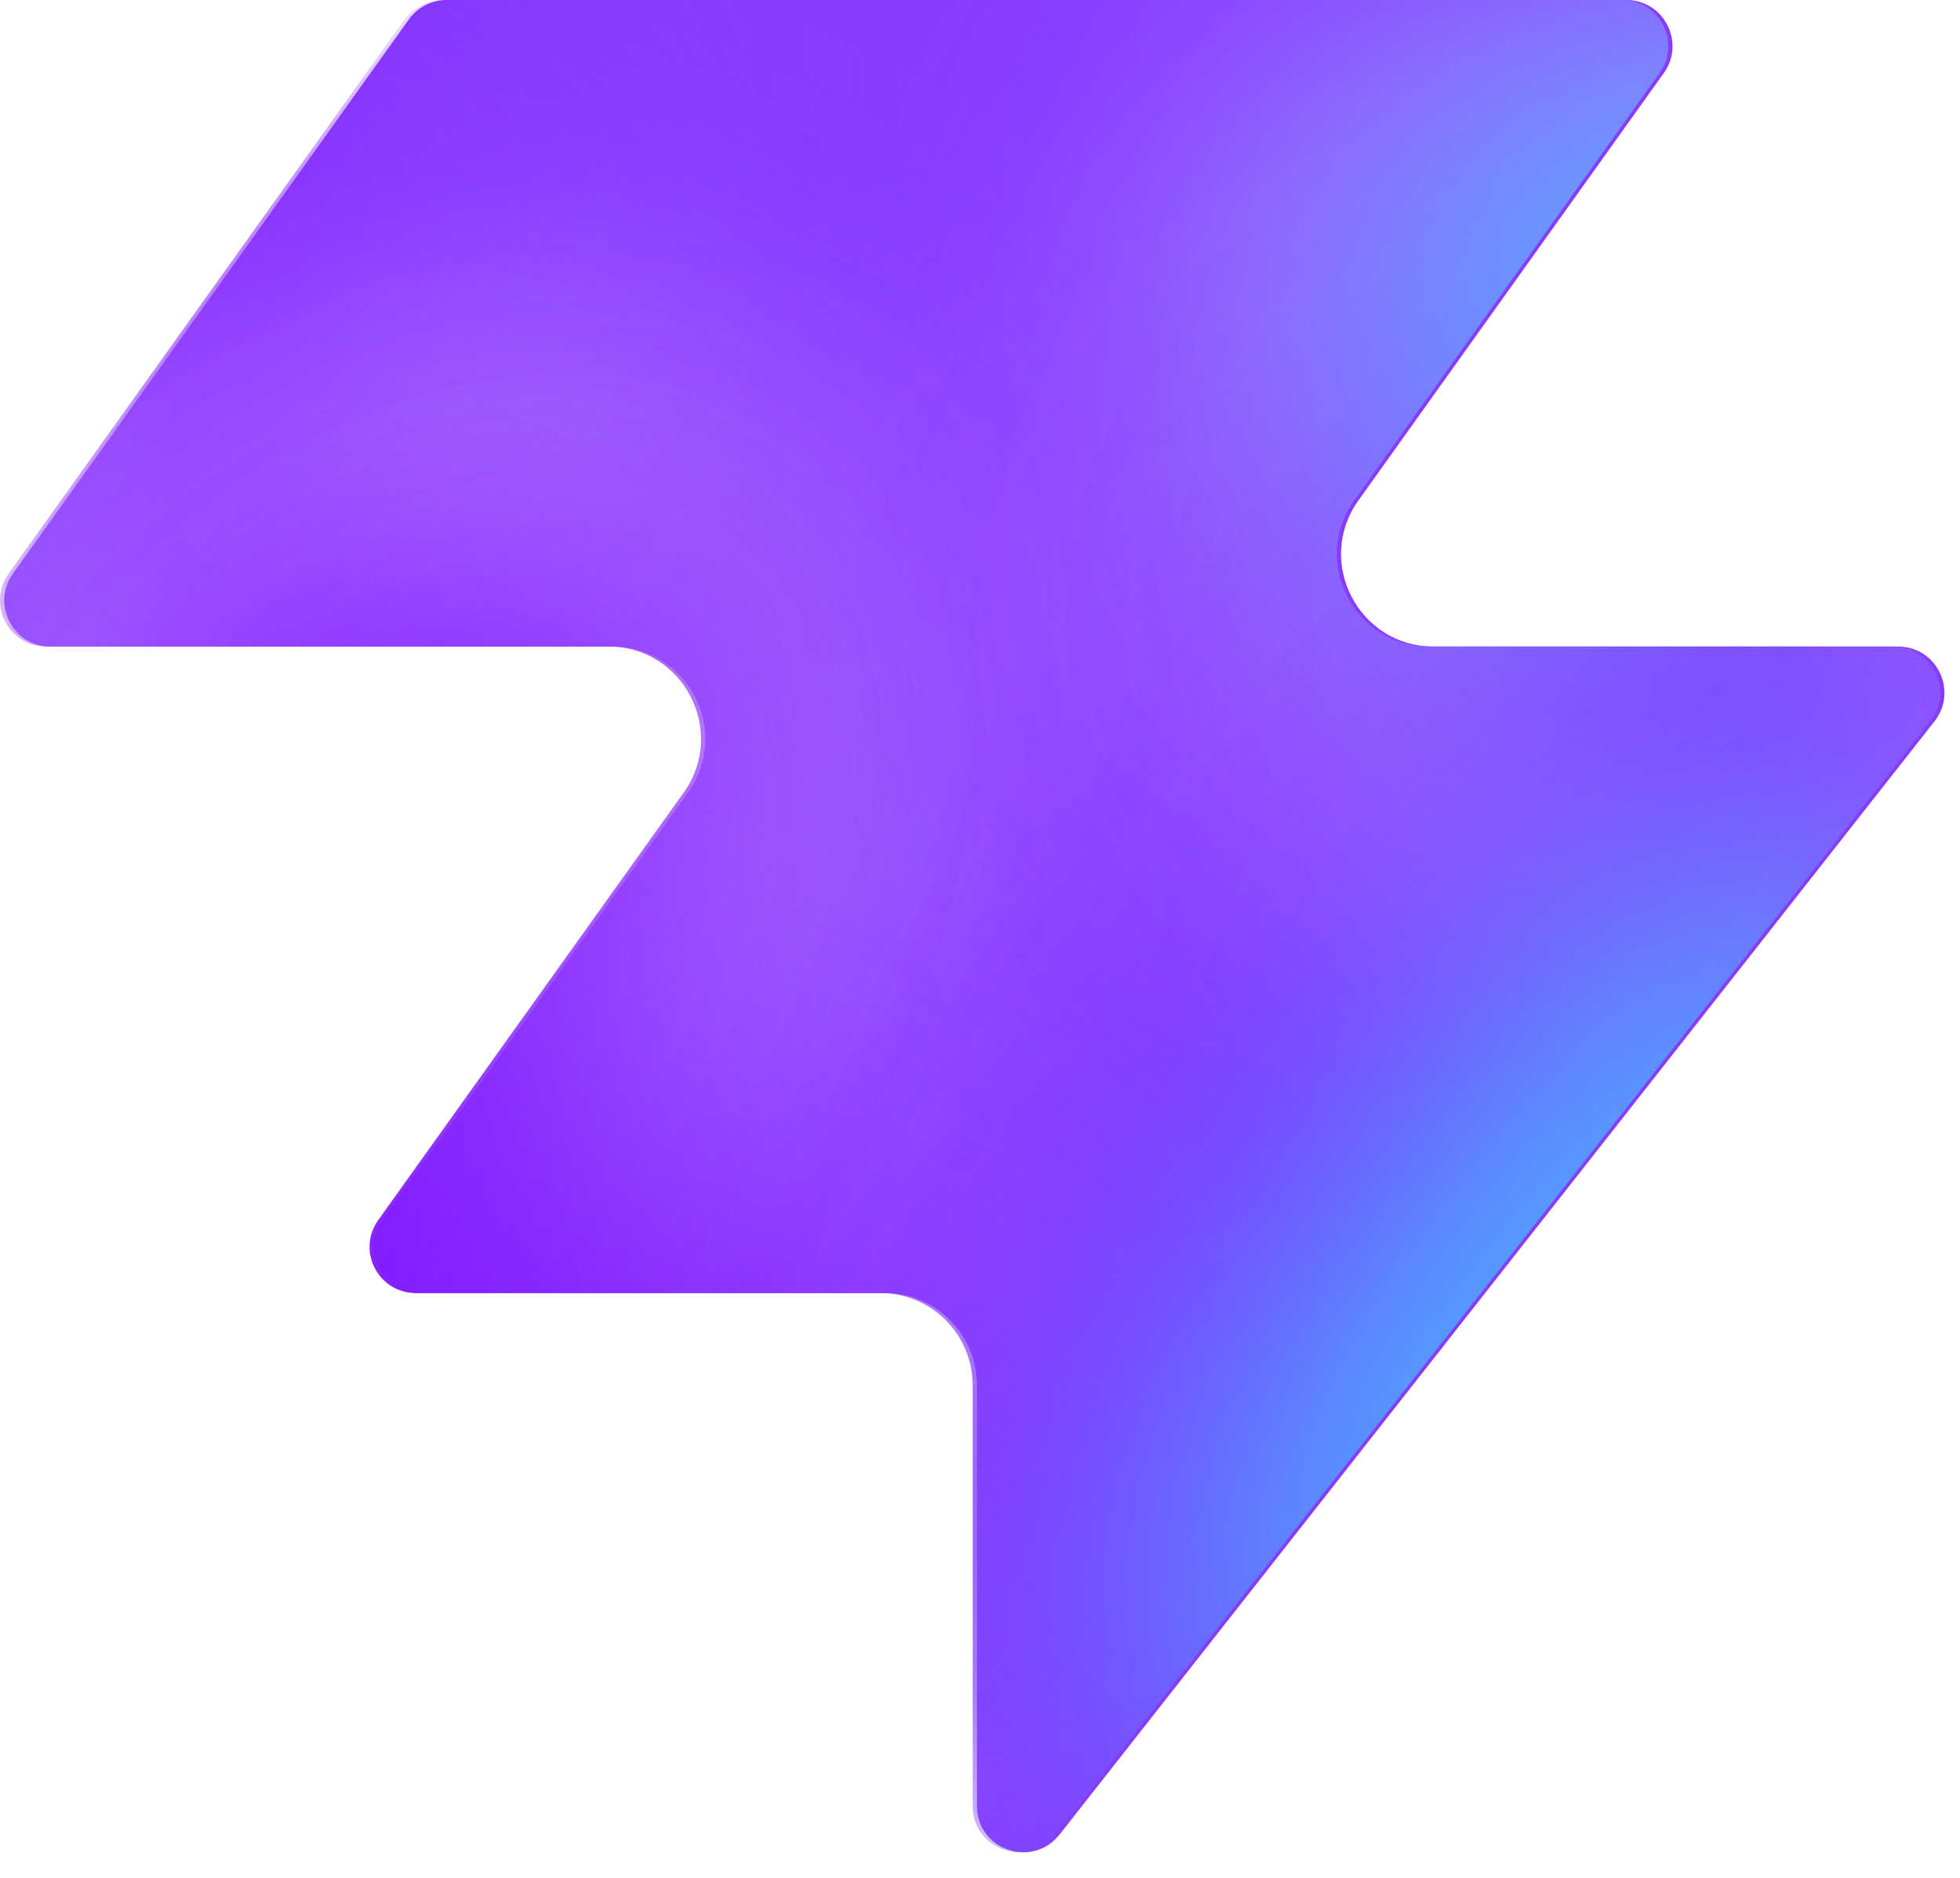
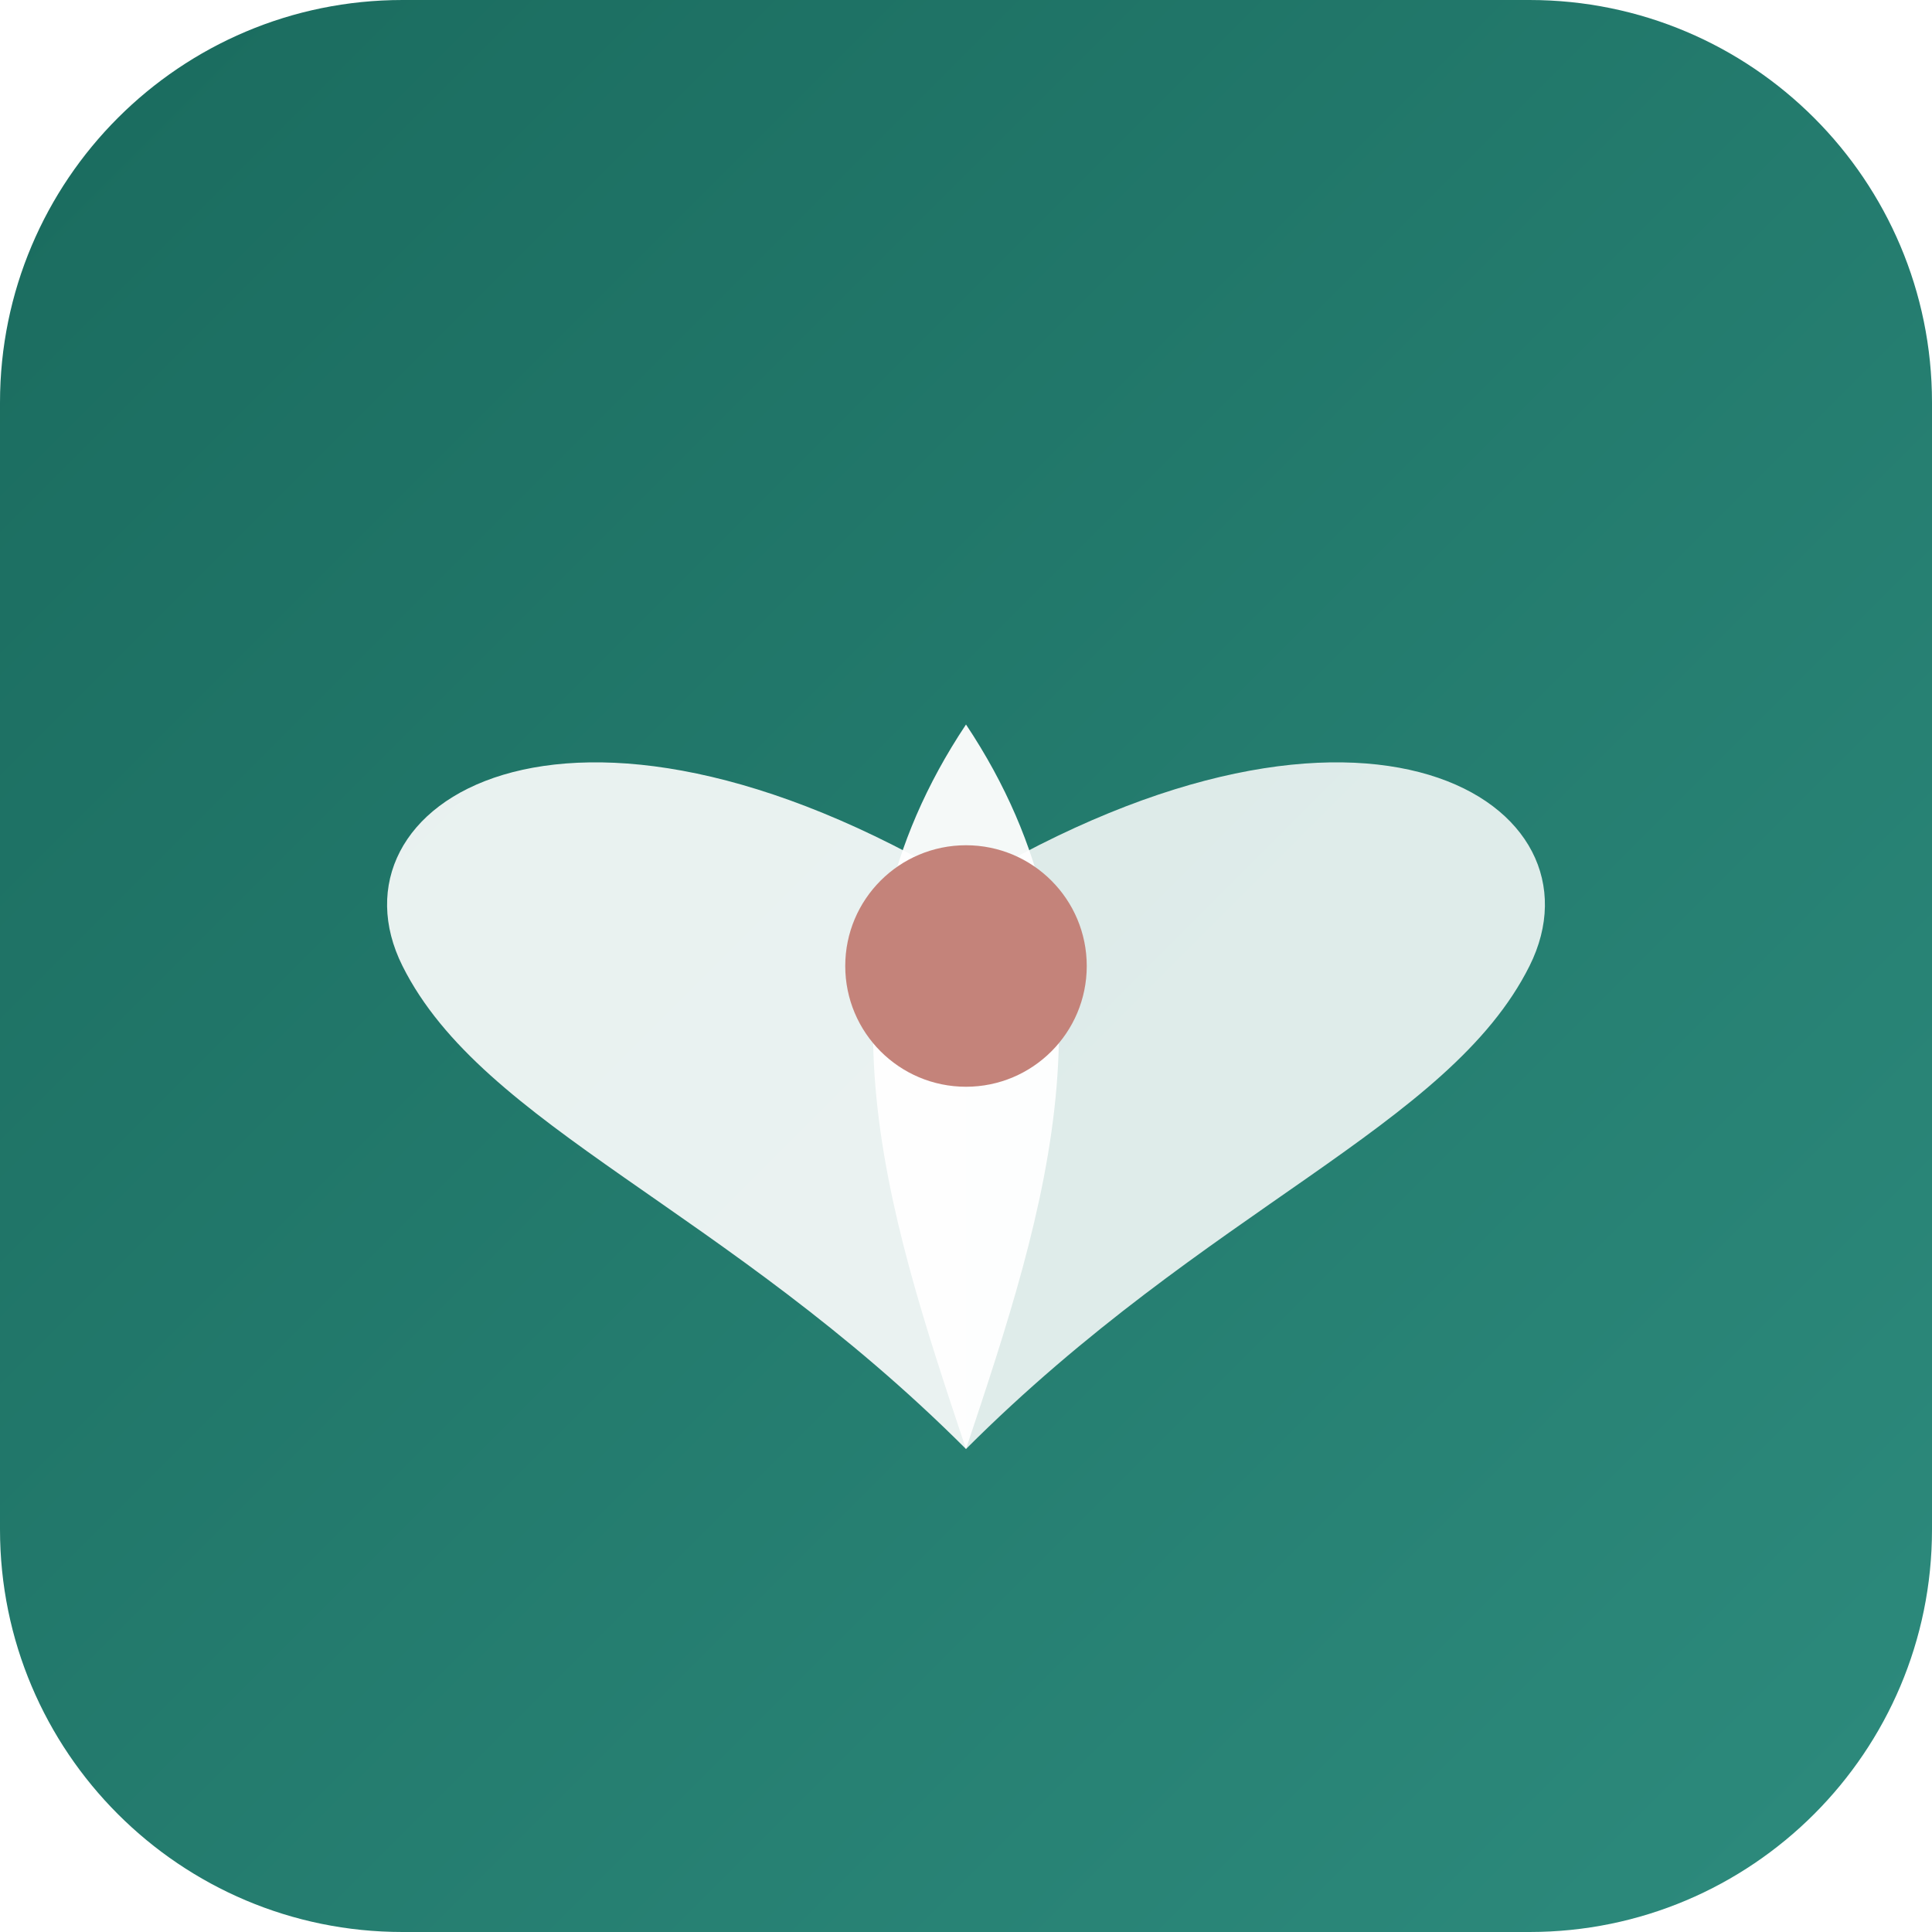
- <svg xmlns="http://www.w3.org/2000/svg" width="48" height="46" fill="none" viewBox="0 0 48 46">
-   <path fill="#863bff" d="M25.946 44.938c-.664.845-2.021.375-2.021-.698V33.937a2.26 2.26 0 0 0-2.262-2.262H10.287c-.92 0-1.456-1.04-.92-1.788l7.48-10.471c1.07-1.497 0-3.578-1.842-3.578H1.237c-.92 0-1.456-1.04-.92-1.788L10.013.474c.214-.297.556-.474.92-.474h28.894c.92 0 1.456 1.04.92 1.788l-7.48 10.471c-1.07 1.498 0 3.579 1.842 3.579h11.377c.943 0 1.473 1.088.89 1.83L25.947 44.94z" style="fill:#863bff;fill:color(display-p3 .525 .23 1);fill-opacity:1" />
-   <mask id="a" width="48" height="46" x="0" y="0" maskUnits="userSpaceOnUse" style="mask-type:alpha">
-     <path fill="#000" d="M25.842 44.938c-.664.844-2.021.375-2.021-.698V33.937a2.26 2.26 0 0 0-2.262-2.262H10.183c-.92 0-1.456-1.04-.92-1.788l7.48-10.471c1.07-1.498 0-3.579-1.842-3.579H1.133c-.92 0-1.456-1.04-.92-1.787L9.91.473c.214-.297.556-.474.92-.474h28.894c.92 0 1.456 1.04.92 1.788l-7.48 10.471c-1.07 1.498 0 3.578 1.842 3.578h11.377c.943 0 1.473 1.088.89 1.832L25.843 44.94z" style="fill:#000;fill-opacity:1" />
-   </mask>
-   <g mask="url(#a)">
-     <g filter="url(#b)">
-       <ellipse cx="5.508" cy="14.704" fill="#ede6ff" rx="5.508" ry="14.704" style="fill:#ede6ff;fill:color(display-p3 .927 .903 1);fill-opacity:1" transform="matrix(.00324 1 1 -.00324 -4.47 31.516)" />
-     </g>
-     <g filter="url(#c)">
-       <ellipse cx="10.399" cy="29.851" fill="#ede6ff" rx="10.399" ry="29.851" style="fill:#ede6ff;fill:color(display-p3 .927 .903 1);fill-opacity:1" transform="matrix(.00324 1 1 -.00324 -39.328 7.883)" />
-     </g>
-     <g filter="url(#d)">
-       <ellipse cx="5.508" cy="30.487" fill="#7e14ff" rx="5.508" ry="30.487" style="fill:#7e14ff;fill:color(display-p3 .492 .077 1);fill-opacity:1" transform="rotate(89.814 -25.913 -14.639)scale(1 -1)" />
-     </g>
-     <g filter="url(#e)">
-       <ellipse cx="5.508" cy="30.599" fill="#7e14ff" rx="5.508" ry="30.599" style="fill:#7e14ff;fill:color(display-p3 .492 .077 1);fill-opacity:1" transform="rotate(89.814 -32.644 -3.334)scale(1 -1)" />
-     </g>
-     <g filter="url(#f)">
-       <ellipse cx="5.508" cy="30.599" fill="#7e14ff" rx="5.508" ry="30.599" style="fill:#7e14ff;fill:color(display-p3 .492 .077 1);fill-opacity:1" transform="matrix(.00324 1 1 -.00324 -34.34 30.47)" />
-     </g>
-     <g filter="url(#g)">
-       <ellipse cx="14.072" cy="22.078" fill="#ede6ff" rx="14.072" ry="22.078" style="fill:#ede6ff;fill:color(display-p3 .927 .903 1);fill-opacity:1" transform="rotate(93.35 24.506 48.493)scale(-1 1)" />
-     </g>
-     <g filter="url(#h)">
-       <ellipse cx="3.47" cy="21.501" fill="#7e14ff" rx="3.47" ry="21.501" style="fill:#7e14ff;fill:color(display-p3 .492 .077 1);fill-opacity:1" transform="rotate(89.009 28.708 47.59)scale(-1 1)" />
-     </g>
-     <g filter="url(#i)">
-       <ellipse cx="3.47" cy="21.501" fill="#7e14ff" rx="3.47" ry="21.501" style="fill:#7e14ff;fill:color(display-p3 .492 .077 1);fill-opacity:1" transform="rotate(89.009 28.708 47.59)scale(-1 1)" />
-     </g>
-     <g filter="url(#j)">
-       <ellipse cx=".387" cy="8.972" fill="#7e14ff" rx="4.407" ry="29.108" style="fill:#7e14ff;fill:color(display-p3 .492 .077 1);fill-opacity:1" transform="rotate(39.51 .387 8.972)" />
-     </g>
-     <g filter="url(#k)">
-       <ellipse cx="47.523" cy="-6.092" fill="#7e14ff" rx="4.407" ry="29.108" style="fill:#7e14ff;fill:color(display-p3 .492 .077 1);fill-opacity:1" transform="rotate(37.892 47.523 -6.092)" />
-     </g>
-     <g filter="url(#l)">
-       <ellipse cx="41.412" cy="6.333" fill="#47bfff" rx="5.971" ry="9.665" style="fill:#47bfff;fill:color(display-p3 .28 .748 1);fill-opacity:1" transform="rotate(37.892 41.412 6.333)" />
-     </g>
-     <g filter="url(#m)">
-       <ellipse cx="-1.879" cy="38.332" fill="#7e14ff" rx="4.407" ry="29.108" style="fill:#7e14ff;fill:color(display-p3 .492 .077 1);fill-opacity:1" transform="rotate(37.892 -1.88 38.332)" />
-     </g>
-     <g filter="url(#n)">
-       <ellipse cx="-1.879" cy="38.332" fill="#7e14ff" rx="4.407" ry="29.108" style="fill:#7e14ff;fill:color(display-p3 .492 .077 1);fill-opacity:1" transform="rotate(37.892 -1.88 38.332)" />
-     </g>
-     <g filter="url(#o)">
-       <ellipse cx="35.651" cy="29.907" fill="#7e14ff" rx="4.407" ry="29.108" style="fill:#7e14ff;fill:color(display-p3 .492 .077 1);fill-opacity:1" transform="rotate(37.892 35.651 29.907)" />
-     </g>
-     <g filter="url(#p)">
-       <ellipse cx="38.418" cy="32.4" fill="#47bfff" rx="5.971" ry="15.297" style="fill:#47bfff;fill:color(display-p3 .28 .748 1);fill-opacity:1" transform="rotate(37.892 38.418 32.4)" />
-     </g>
-   </g>
+ <svg xmlns="http://www.w3.org/2000/svg" width="48" height="48" viewBox="0 0 48 48">
  <defs>
-     <filter id="b" width="60.045" height="41.654" x="-19.77" y="16.149" color-interpolation-filters="sRGB" filterUnits="userSpaceOnUse">
-       <feFlood flood-opacity="0" result="BackgroundImageFix" />
-       <feBlend in="SourceGraphic" in2="BackgroundImageFix" result="shape" />
-       <feGaussianBlur result="effect1_foregroundBlur_2002_17158" stdDeviation="7.659" />
-     </filter>
-     <filter id="c" width="90.34" height="51.437" x="-54.613" y="-7.533" color-interpolation-filters="sRGB" filterUnits="userSpaceOnUse">
-       <feFlood flood-opacity="0" result="BackgroundImageFix" />
-       <feBlend in="SourceGraphic" in2="BackgroundImageFix" result="shape" />
-       <feGaussianBlur result="effect1_foregroundBlur_2002_17158" stdDeviation="7.659" />
-     </filter>
-     <filter id="d" width="79.355" height="29.4" x="-49.64" y="2.03" color-interpolation-filters="sRGB" filterUnits="userSpaceOnUse">
-       <feFlood flood-opacity="0" result="BackgroundImageFix" />
-       <feBlend in="SourceGraphic" in2="BackgroundImageFix" result="shape" />
-       <feGaussianBlur result="effect1_foregroundBlur_2002_17158" stdDeviation="4.596" />
-     </filter>
-     <filter id="e" width="79.579" height="29.4" x="-45.045" y="20.029" color-interpolation-filters="sRGB" filterUnits="userSpaceOnUse">
-       <feFlood flood-opacity="0" result="BackgroundImageFix" />
-       <feBlend in="SourceGraphic" in2="BackgroundImageFix" result="shape" />
-       <feGaussianBlur result="effect1_foregroundBlur_2002_17158" stdDeviation="4.596" />
-     </filter>
-     <filter id="f" width="79.579" height="29.4" x="-43.513" y="21.178" color-interpolation-filters="sRGB" filterUnits="userSpaceOnUse">
-       <feFlood flood-opacity="0" result="BackgroundImageFix" />
-       <feBlend in="SourceGraphic" in2="BackgroundImageFix" result="shape" />
-       <feGaussianBlur result="effect1_foregroundBlur_2002_17158" stdDeviation="4.596" />
-     </filter>
-     <filter id="g" width="74.749" height="58.852" x="15.756" y="-17.901" color-interpolation-filters="sRGB" filterUnits="userSpaceOnUse">
-       <feFlood flood-opacity="0" result="BackgroundImageFix" />
-       <feBlend in="SourceGraphic" in2="BackgroundImageFix" result="shape" />
-       <feGaussianBlur result="effect1_foregroundBlur_2002_17158" stdDeviation="7.659" />
-     </filter>
-     <filter id="h" width="61.377" height="25.362" x="23.548" y="2.284" color-interpolation-filters="sRGB" filterUnits="userSpaceOnUse">
-       <feFlood flood-opacity="0" result="BackgroundImageFix" />
-       <feBlend in="SourceGraphic" in2="BackgroundImageFix" result="shape" />
-       <feGaussianBlur result="effect1_foregroundBlur_2002_17158" stdDeviation="4.596" />
-     </filter>
-     <filter id="i" width="61.377" height="25.362" x="23.548" y="2.284" color-interpolation-filters="sRGB" filterUnits="userSpaceOnUse">
-       <feFlood flood-opacity="0" result="BackgroundImageFix" />
-       <feBlend in="SourceGraphic" in2="BackgroundImageFix" result="shape" />
-       <feGaussianBlur result="effect1_foregroundBlur_2002_17158" stdDeviation="4.596" />
-     </filter>
-     <filter id="j" width="56.045" height="63.649" x="-27.636" y="-22.853" color-interpolation-filters="sRGB" filterUnits="userSpaceOnUse">
-       <feFlood flood-opacity="0" result="BackgroundImageFix" />
-       <feBlend in="SourceGraphic" in2="BackgroundImageFix" result="shape" />
-       <feGaussianBlur result="effect1_foregroundBlur_2002_17158" stdDeviation="4.596" />
-     </filter>
-     <filter id="k" width="54.814" height="64.646" x="20.116" y="-38.415" color-interpolation-filters="sRGB" filterUnits="userSpaceOnUse">
-       <feFlood flood-opacity="0" result="BackgroundImageFix" />
-       <feBlend in="SourceGraphic" in2="BackgroundImageFix" result="shape" />
-       <feGaussianBlur result="effect1_foregroundBlur_2002_17158" stdDeviation="4.596" />
-     </filter>
-     <filter id="l" width="33.541" height="35.313" x="24.641" y="-11.323" color-interpolation-filters="sRGB" filterUnits="userSpaceOnUse">
-       <feFlood flood-opacity="0" result="BackgroundImageFix" />
-       <feBlend in="SourceGraphic" in2="BackgroundImageFix" result="shape" />
-       <feGaussianBlur result="effect1_foregroundBlur_2002_17158" stdDeviation="4.596" />
-     </filter>
-     <filter id="m" width="54.814" height="64.646" x="-29.286" y="6.009" color-interpolation-filters="sRGB" filterUnits="userSpaceOnUse">
-       <feFlood flood-opacity="0" result="BackgroundImageFix" />
-       <feBlend in="SourceGraphic" in2="BackgroundImageFix" result="shape" />
-       <feGaussianBlur result="effect1_foregroundBlur_2002_17158" stdDeviation="4.596" />
-     </filter>
-     <filter id="n" width="54.814" height="64.646" x="-29.286" y="6.009" color-interpolation-filters="sRGB" filterUnits="userSpaceOnUse">
-       <feFlood flood-opacity="0" result="BackgroundImageFix" />
-       <feBlend in="SourceGraphic" in2="BackgroundImageFix" result="shape" />
-       <feGaussianBlur result="effect1_foregroundBlur_2002_17158" stdDeviation="4.596" />
-     </filter>
-     <filter id="o" width="54.814" height="64.646" x="8.244" y="-2.416" color-interpolation-filters="sRGB" filterUnits="userSpaceOnUse">
-       <feFlood flood-opacity="0" result="BackgroundImageFix" />
-       <feBlend in="SourceGraphic" in2="BackgroundImageFix" result="shape" />
-       <feGaussianBlur result="effect1_foregroundBlur_2002_17158" stdDeviation="4.596" />
-     </filter>
-     <filter id="p" width="39.409" height="43.623" x="18.713" y="10.588" color-interpolation-filters="sRGB" filterUnits="userSpaceOnUse">
-       <feFlood flood-opacity="0" result="BackgroundImageFix" />
-       <feBlend in="SourceGraphic" in2="BackgroundImageFix" result="shape" />
-       <feGaussianBlur result="effect1_foregroundBlur_2002_17158" stdDeviation="4.596" />
-     </filter>
+     <linearGradient id="bg" x1="0" y1="0" x2="1" y2="1">
+       <stop offset="0%" stop-color="#1a6b5e" />
+       <stop offset="100%" stop-color="#2d8b7d" />
+     </linearGradient>
  </defs>
+   <rect width="48" height="48" rx="10" fill="url(#bg)" />
+   <path d="M24 36 C18 30, 12 28, 10 24 C8 20, 14 16, 24 22 Z" fill="rgba(255,255,255,0.9)" />
+   <path d="M24 36 C30 30, 36 28, 38 24 C40 20, 34 16, 24 22 Z" fill="rgba(255,255,255,0.85)" />
+   <path d="M24 36 C22 30, 20 24, 24 18 C28 24, 26 30, 24 36 Z" fill="rgba(255,255,255,0.95)" />
+   <circle cx="24" cy="24" r="3" fill="#c4837a" />
</svg>
